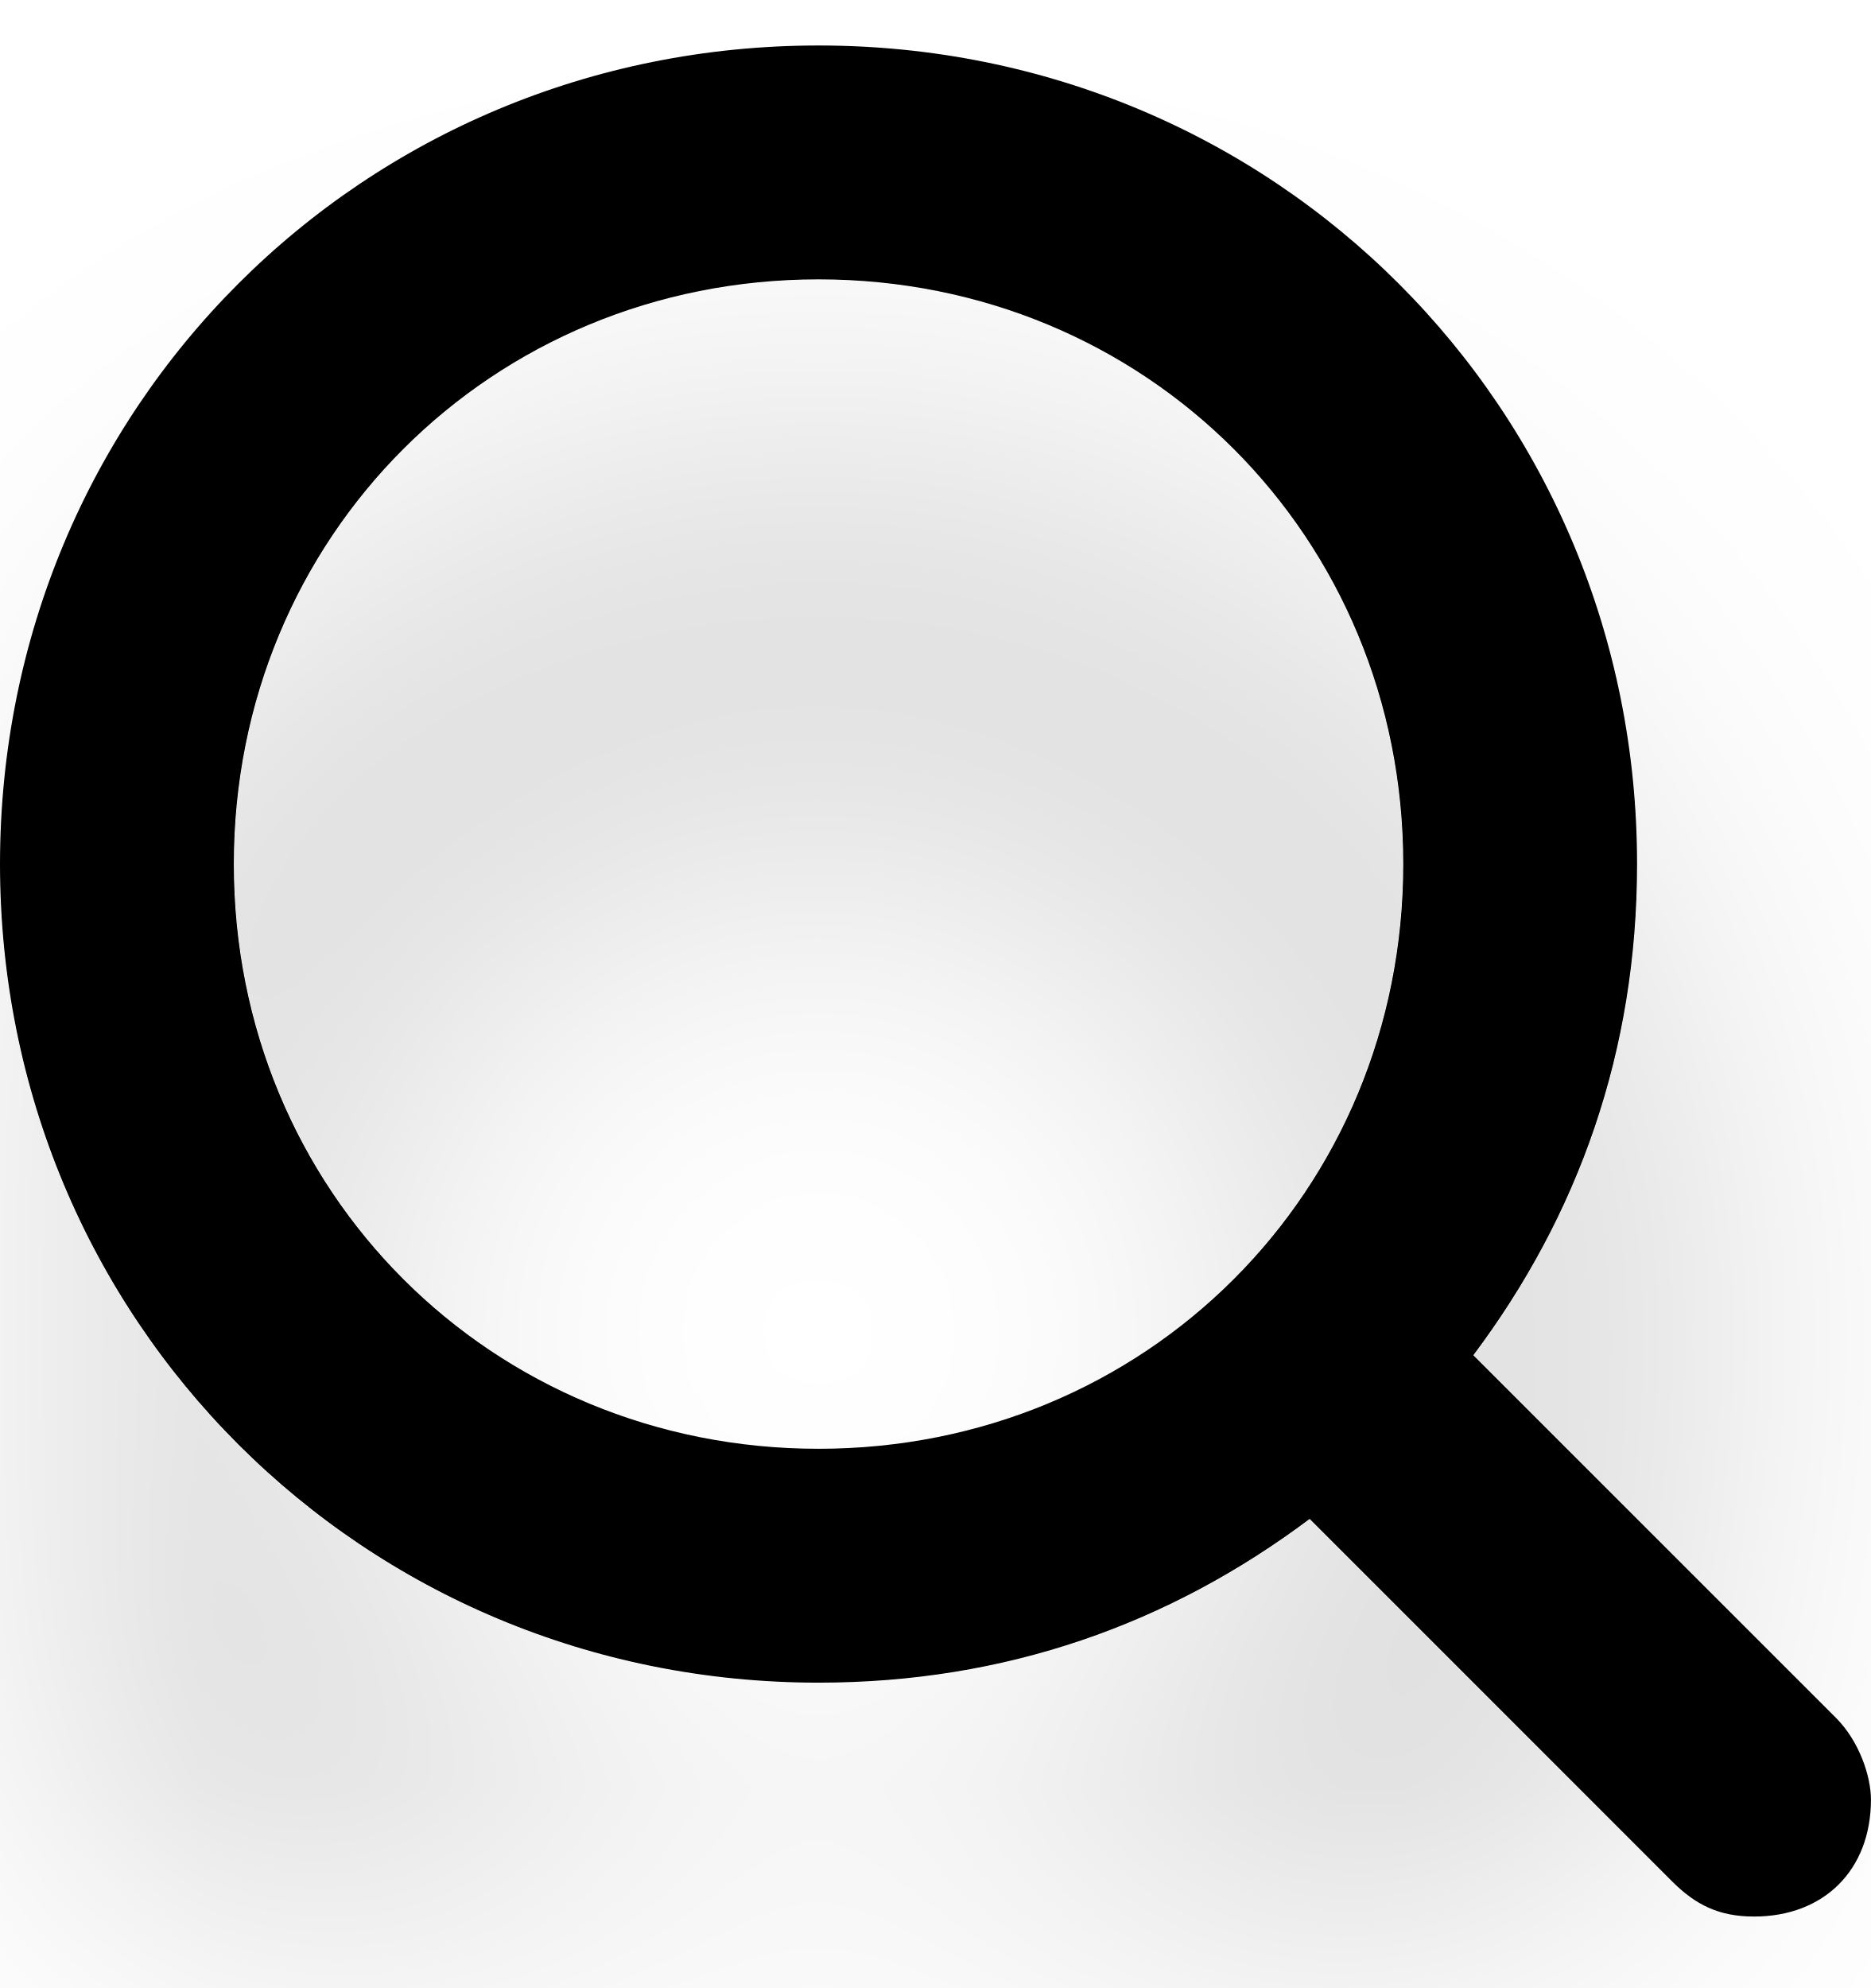
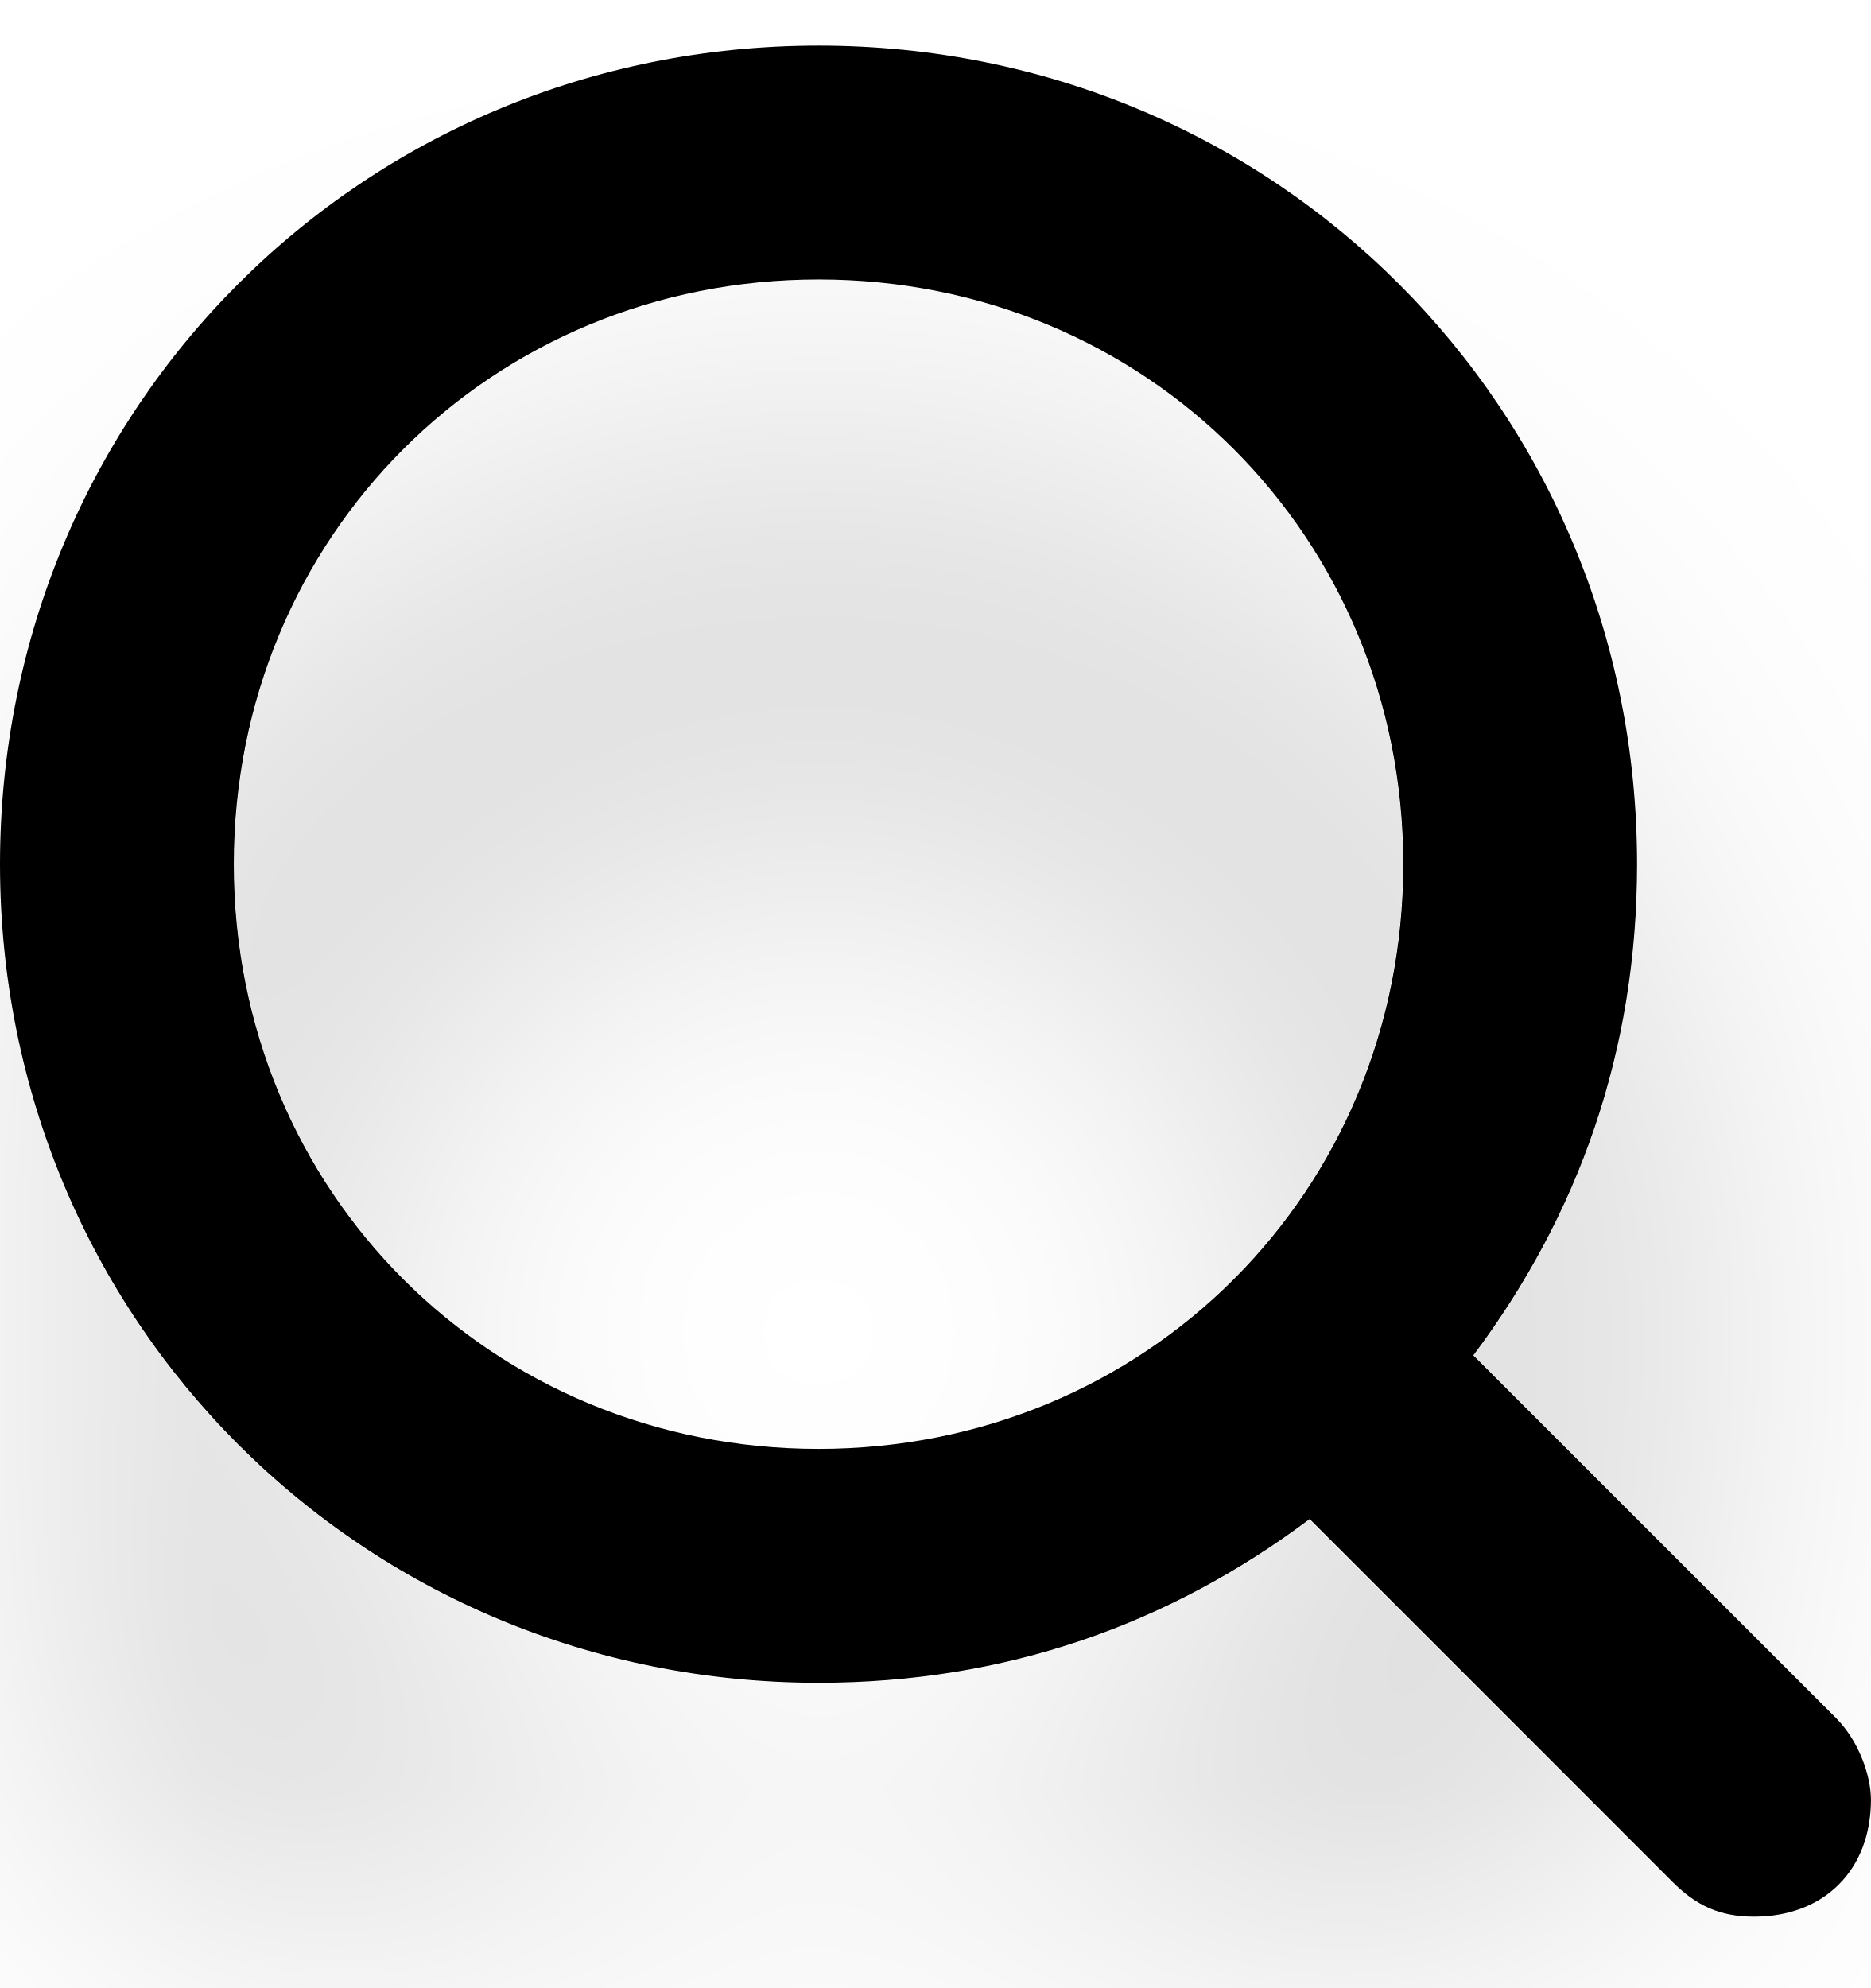
- <svg xmlns="http://www.w3.org/2000/svg" width="16" height="17" viewBox="0 0 16 17" fill="none">
-   <g filter="url(#filter0_d_18302_622)">
-     <path d="M15.7 14.689L12.6 11.589C13.5 10.389 14 8.989 14 7.389C14 3.489 10.9 0.389 7 0.389C3.1 0.389 0 3.489 0 7.389C0 11.289 3.1 14.389 7 14.389C8.6 14.389 10 13.889 11.2 12.989L14.3 16.089C14.5 16.289 14.7 16.389 15 16.389C15.6 16.389 16 15.989 16 15.389C16 15.189 15.9 14.889 15.7 14.689ZM2 7.389C2 4.589 4.2 2.389 7 2.389C9.8 2.389 12 4.589 12 7.389C12 10.189 9.8 12.389 7 12.389C4.2 12.389 2 10.189 2 7.389Z" fill="black" />
+ <svg xmlns="http://www.w3.org/2000/svg" width="16" height="17" fill="none">
+   <g filter="url(#a)">
+     <path d="m15.7 14.69-3.1-3.1c.9-1.2 1.4-2.6 1.4-4.2 0-3.9-3.1-7-7-7s-7 3.1-7 7 3.1 7 7 7c1.6 0 3-.5 4.2-1.4l3.1 3.1c.2.2.4.3.7.3.6 0 1-.4 1-1 0-.2-.1-.5-.3-.7ZM2 7.39c0-2.8 2.2-5 5-5s5 2.2 5 5-2.2 5-5 5-5-2.2-5-5Z" fill="#000" />
  </g>
  <defs>
-     <filter id="filter0_d_18302_622" x="-4" y="0.389" width="24" height="24" filterUnits="userSpaceOnUse" color-interpolation-filters="sRGB">
+     <filter id="a" x="-4" y=".39" width="24" height="24" filterUnits="userSpaceOnUse" color-interpolation-filters="sRGB">
      <feFlood flood-opacity="0" result="BackgroundImageFix" />
-       <feColorMatrix in="SourceAlpha" type="matrix" values="0 0 0 0 0 0 0 0 0 0 0 0 0 0 0 0 0 0 127 0" result="hardAlpha" />
+       <feColorMatrix in="SourceAlpha" values="0 0 0 0 0 0 0 0 0 0 0 0 0 0 0 0 0 0 127 0" result="hardAlpha" />
      <feOffset dy="4" />
      <feGaussianBlur stdDeviation="2" />
      <feComposite in2="hardAlpha" operator="out" />
-       <feColorMatrix type="matrix" values="0 0 0 0 0 0 0 0 0 0 0 0 0 0 0 0 0 0 0.25 0" />
-       <feBlend mode="normal" in2="BackgroundImageFix" result="effect1_dropShadow_18302_622" />
-       <feBlend mode="normal" in="SourceGraphic" in2="effect1_dropShadow_18302_622" result="shape" />
+       <feColorMatrix values="0 0 0 0 0 0 0 0 0 0 0 0 0 0 0 0 0 0 0.25 0" />
+       <feBlend in2="BackgroundImageFix" result="effect1_dropShadow_18302_622" />
+       <feBlend in="SourceGraphic" in2="effect1_dropShadow_18302_622" result="shape" />
    </filter>
  </defs>
</svg>
